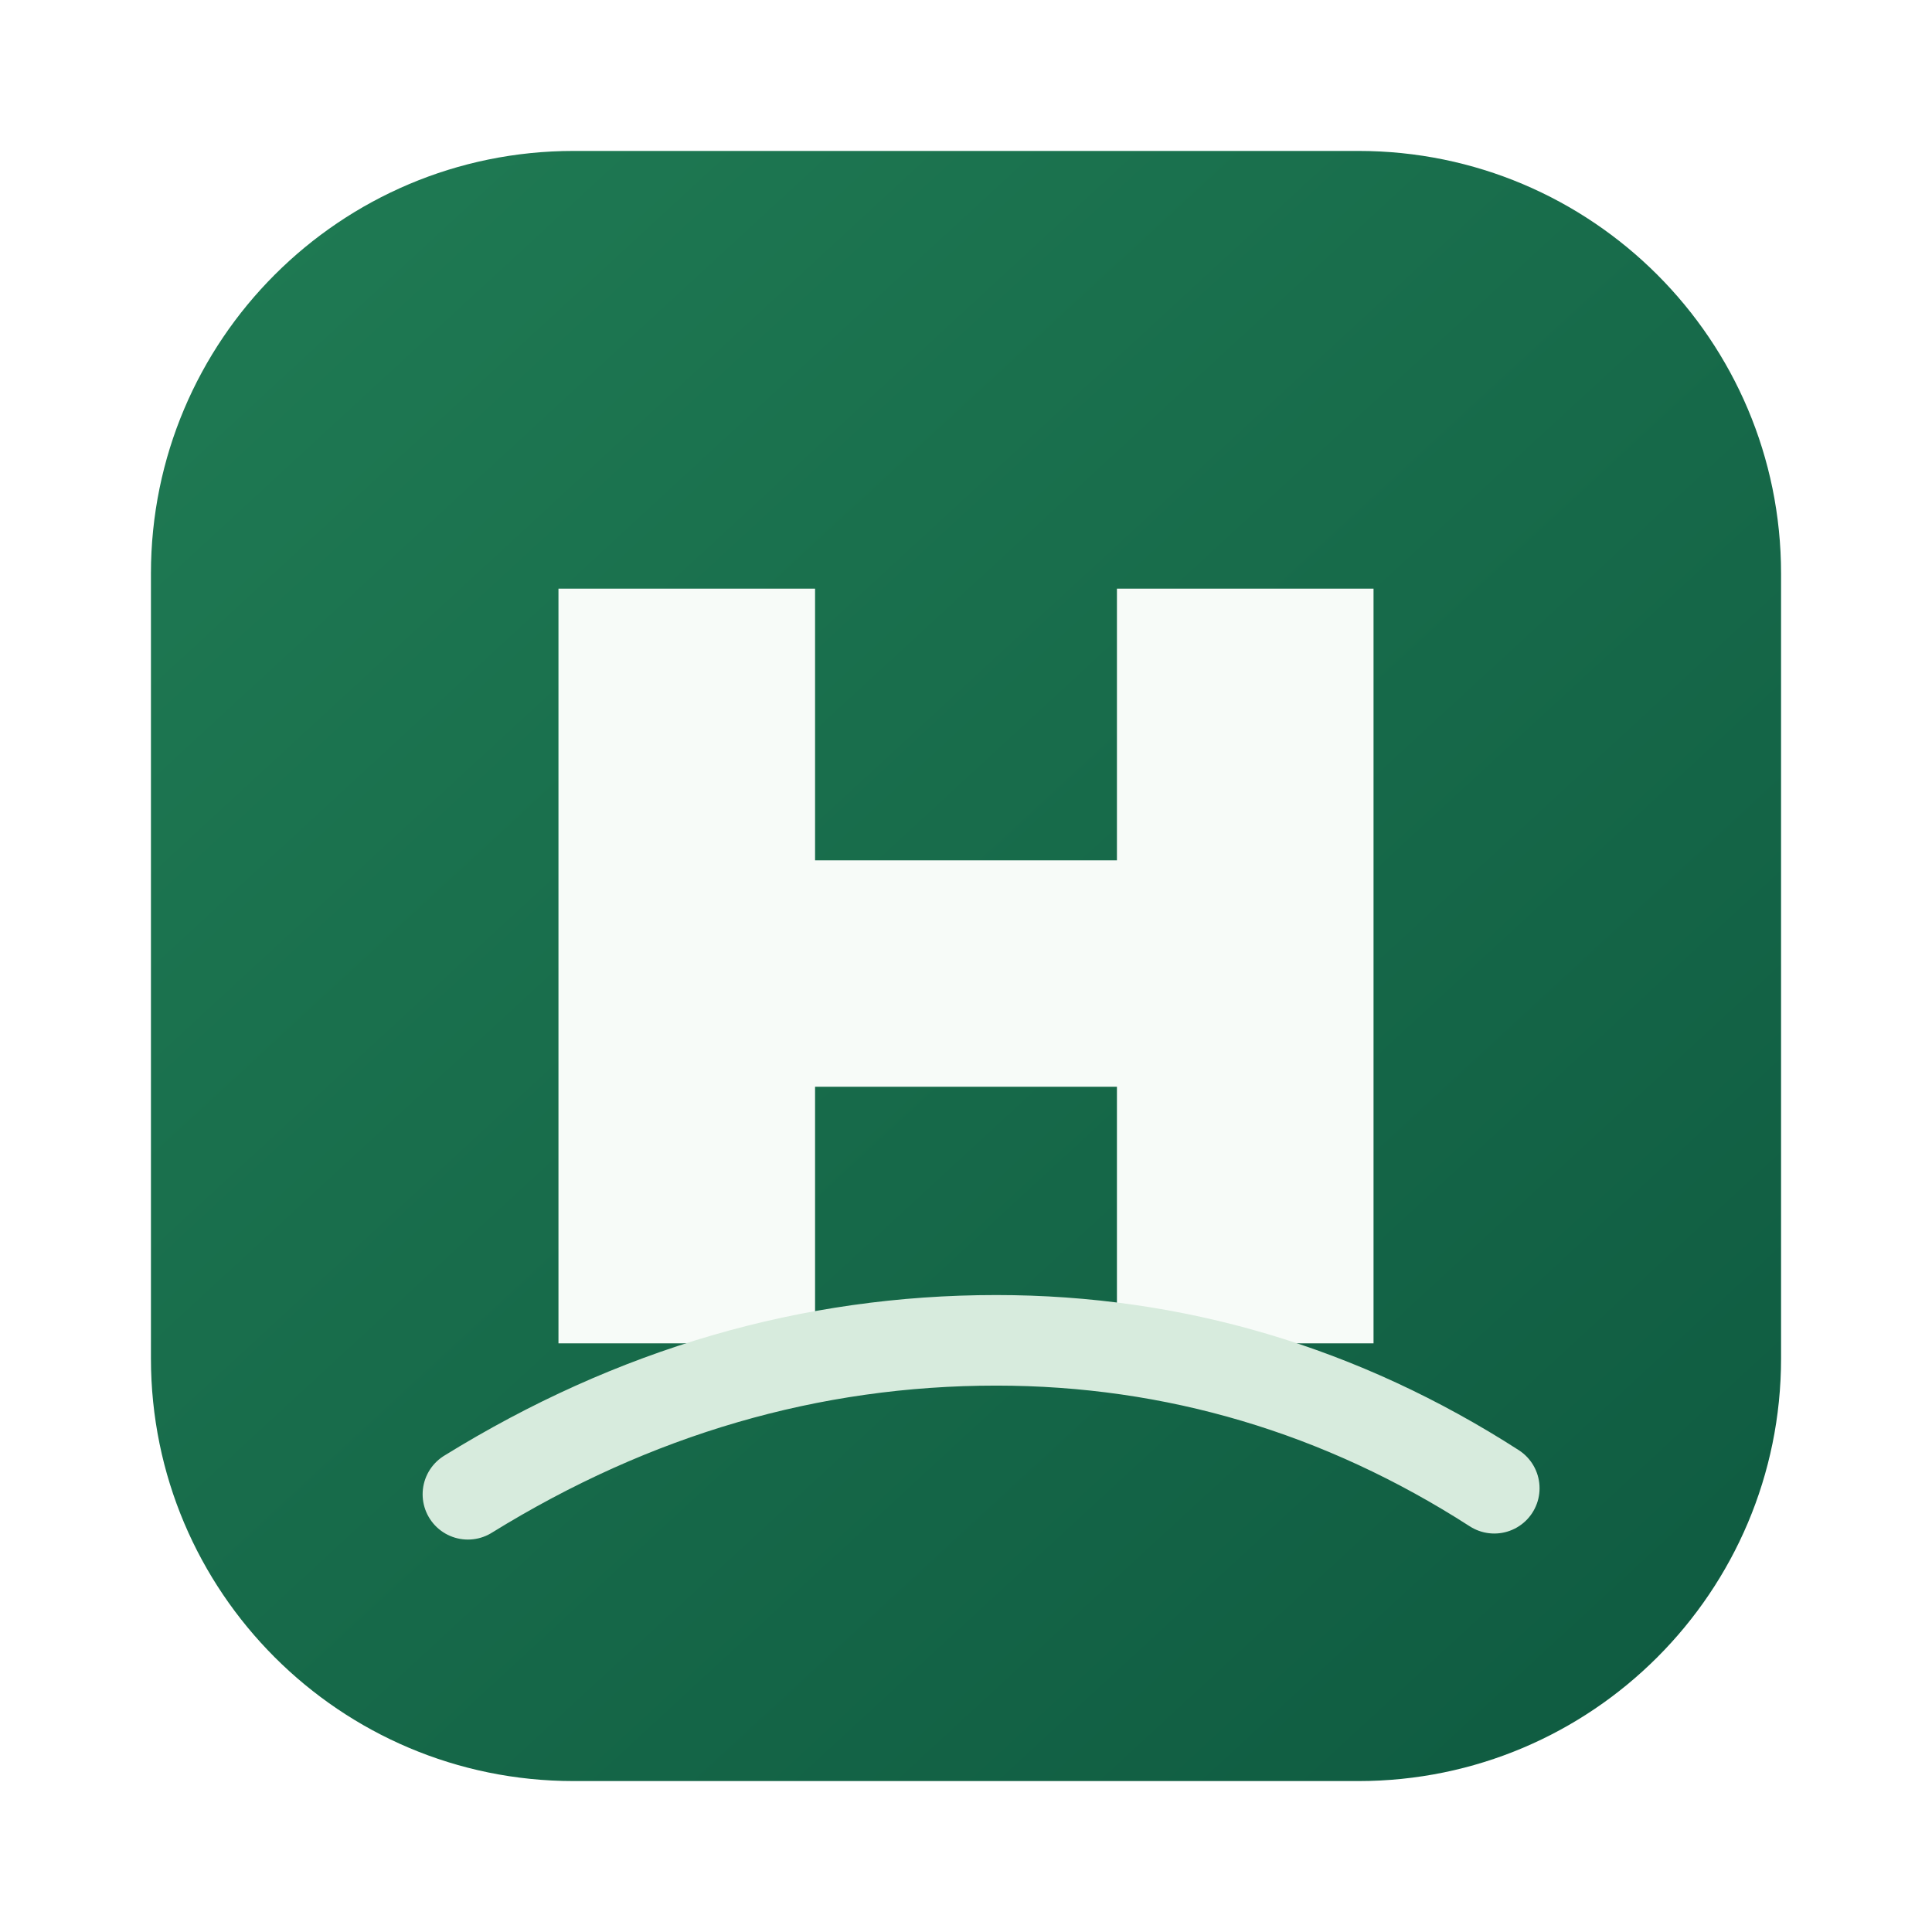
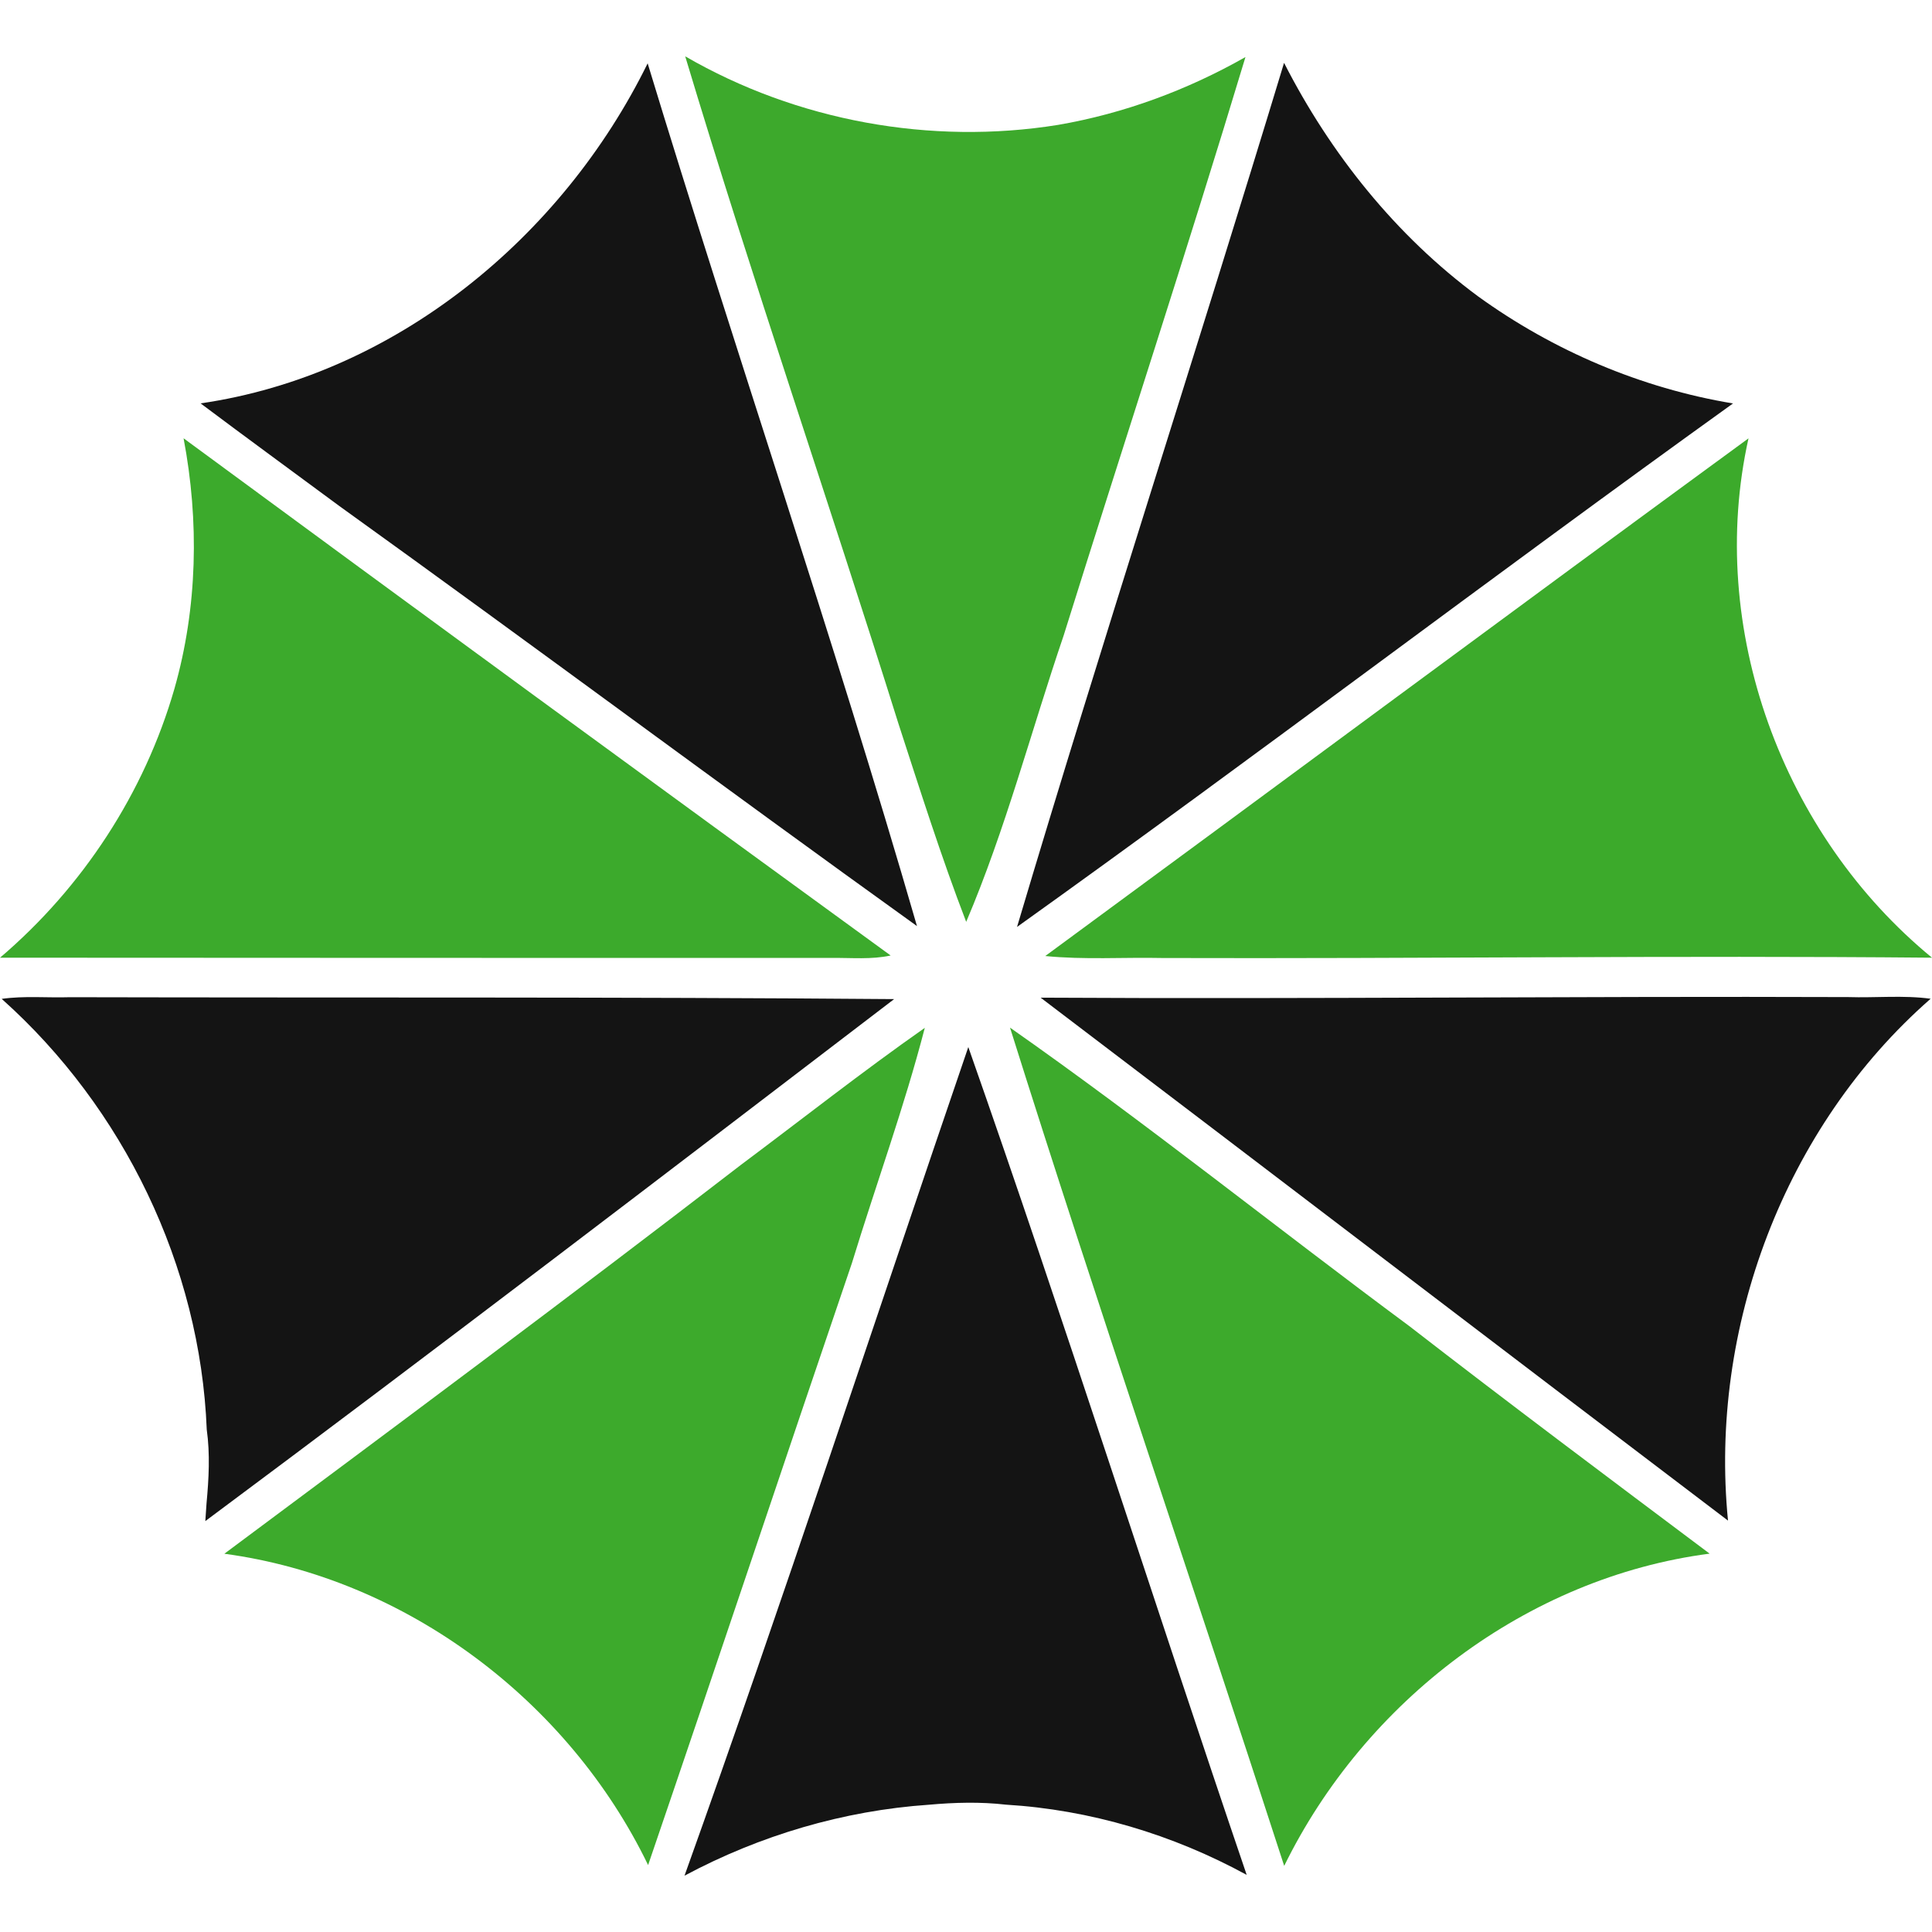
- <svg xmlns="http://www.w3.org/2000/svg" viewBox="0 0 128 128" fill="none">
+ <svg xmlns="http://www.w3.org/2000/svg" id="Layer_1" version="1.1" viewBox="0 0 800 800">
  <defs>
-     <linearGradient id="gulf-hisab-icon" x1="16" y1="12" x2="112" y2="116" gradientUnits="userSpaceOnUse">
-       <stop stop-color="#1F7A53" />
-       <stop offset="1" stop-color="#0F5B41" />
-     </linearGradient>
+     <style>
+       .st0 {
+         fill: #141414;
+       }
+ 
+       .st1 {
+         fill: #3daa2c;
+       }
+ 
+       .st2 {
+         fill: #3da92c;
+       }
+ 
+       .st3 {
+         fill: #3caa2b;
+       }
+ 
+       .st4 {
+         fill: #3caa2c;
+       }
+     </style>
  </defs>
-   <rect x="10" y="10" width="108" height="108" rx="28" fill="url(#gulf-hisab-icon)" />
-   <path d="M37 39h17v18h20V39h17v50H74V72H54v17H37V39Z" fill="#F7FBF8" />
-   <path d="M31 99c11-6.8 22.7-10.2 35-10.2 11.8 0 22.9 3.3 33 9.8" stroke="#D7EBDD" stroke-width="6" stroke-linecap="round" />
+   <path class="st2" d="M283.73,23.32c46.2,26.77,101.71,36.89,154.42,28.39,27.25-4.7,53.55-14.44,77.57-28.09-24.17,80.13-50.32,159.63-75.28,239.52-13.47,39.51-23.98,80.11-40.36,118.58-10.39-27-19.11-54.6-28.06-82.09-28.91-92.27-60.48-183.71-88.29-276.31Z" />
+   <path class="st0" d="M83.07,167.03c80.58-11.73,149.69-68.68,185.11-140.8,36.26,119.36,76.85,237.39,111.52,357.24-80.06-57.5-159.12-116.38-239.15-173.91-19.17-14.17-38.42-28.23-57.48-42.52Z" />
+   <path class="st0" d="M531.69,26.01c19.21,37.64,46.33,71.57,80.41,96.75,31.15,22.51,67.55,38.01,105.5,44.3-99.44,71.42-196.88,145.57-296.47,216.77,35.61-119.65,74.36-238.36,110.57-357.81Z" />
+   <path class="st0" d="M.71,413.61c9.35-1.33,18.82-.39,28.23-.69,113.77.27,227.55-.16,341.3.79-94.77,72.41-189.52,144.92-285.22,216.14.16-2.46.32-4.91.5-7.36.94-10.14,1.51-20.39.09-30.53-2.69-67.71-34.43-133.29-84.9-178.34Z" />
+   <path class="st0" d="M430.9,413.11c111.45.63,222.92-.65,334.4-.24,11.37.37,22.83-.85,34.14.69-60.58,53-91.78,136.33-83.91,216.09-94.96-72.05-189.69-144.45-284.63-216.54Z" />
+   <path class="st0" d="M400.96,433.58c39.99,113.72,76.42,228.66,115.27,342.77-30.62-16.73-64.85-26.98-99.72-29.08-10.58-1.22-21.25-.92-31.85.03-35.35,2.42-69.99,12.67-101.22,29.38,40.78-113.78,78.38-228.73,117.51-343.1Z" />
+   <path class="st4" d="M76,181.47c97.4,71.68,195.01,143.06,292.8,214.18-7.98,1.74-16.18.91-24.28,1.01-114.83.01-229.68-.04-344.51-.1,34.17-29.08,59.8-68.22,72.22-111.39,9.58-33.62,10.3-69.44,3.78-103.69Z" />
+   <path class="st3" d="M432.82,395.87c97.12-71.36,193.92-143.21,291.2-214.36-17.54,78.65,14.04,164.26,75.98,215.05-106.19-.98-212.39.46-318.59.13-16.2-.35-32.45.78-48.59-.82Z" />
+   <g>
+     <path class="st1" d="M306.86,482.3c25.32-18.93,50.18-38.53,76.08-56.69-8.53,32.91-20.22,64.87-30.17,97.38-28.3,83.04-56.03,166.28-84.4,249.29-32.94-68.06-100.19-118.77-175.47-128.91,71.59-53.32,143.25-106.56,213.96-161.07Z" />
+     <path class="st1" d="M418.22,425.51c56.36,39.51,110.03,82.64,165.33,123.59,41.11,31.86,82.76,63.03,124.37,94.23-75.77,9.87-142.77,61.18-176.16,129.29-37.54-115.8-77.02-230.98-113.54-347.11Z" />
+   </g>
</svg>
